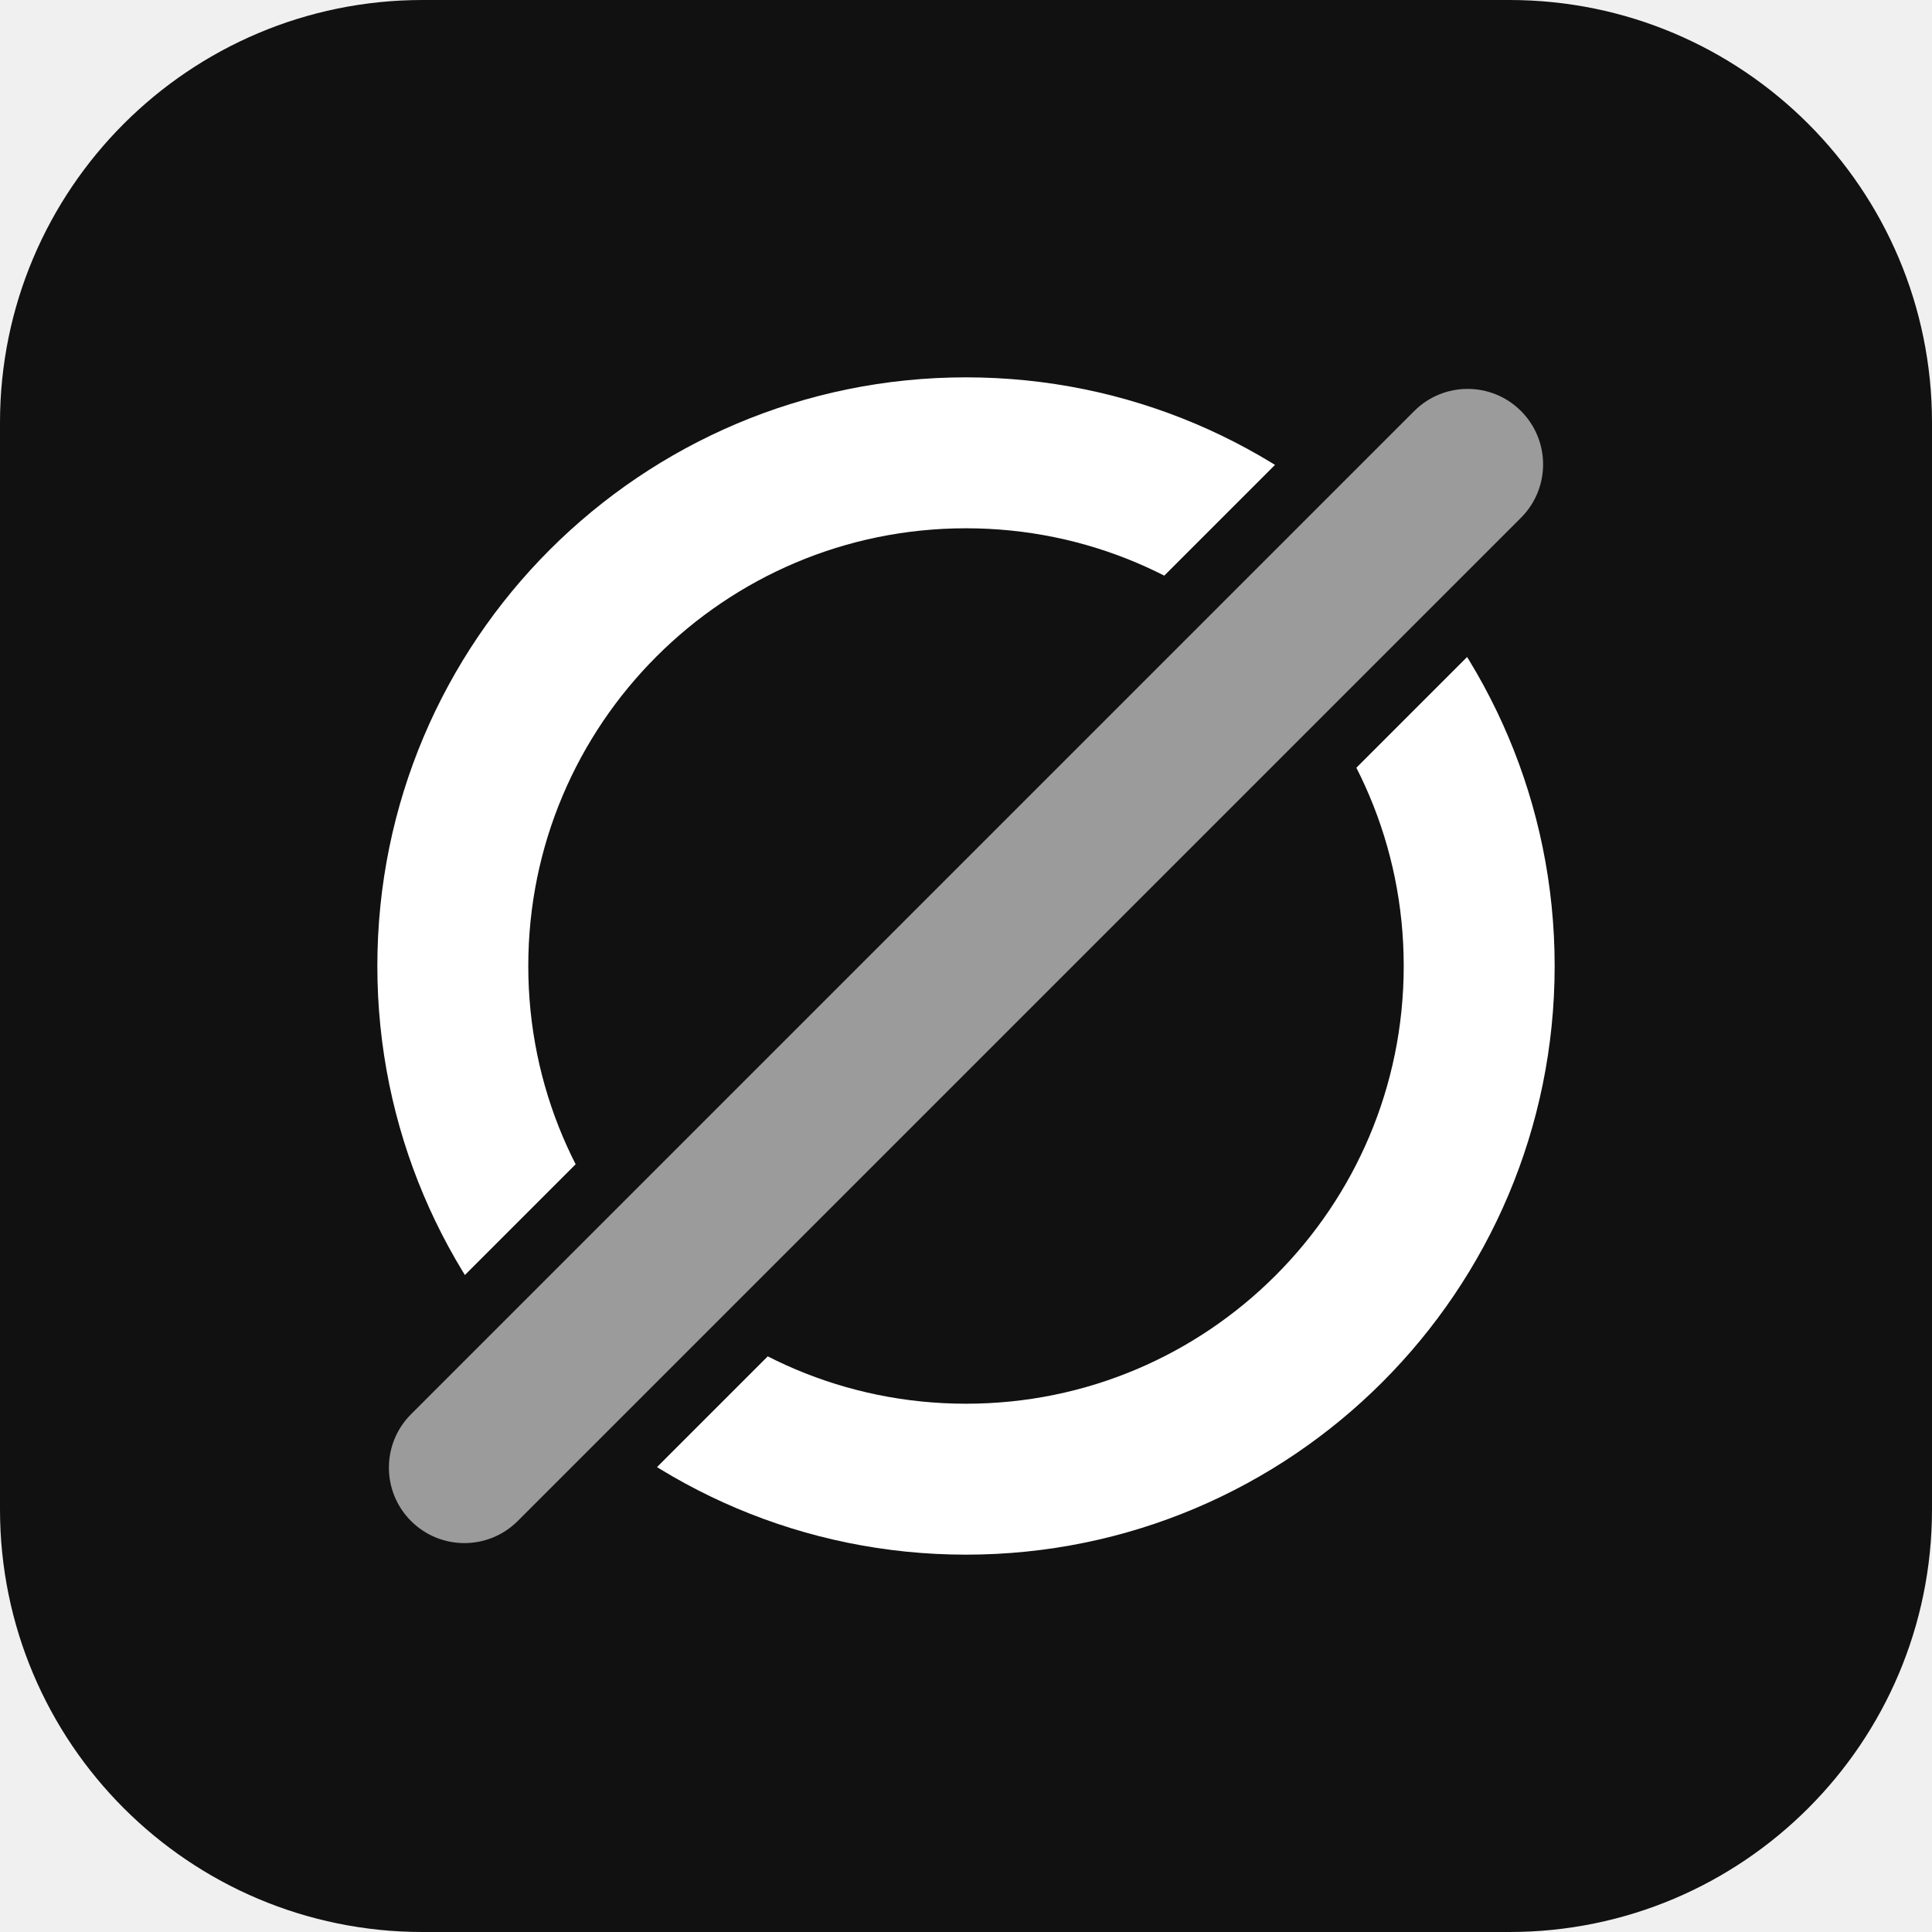
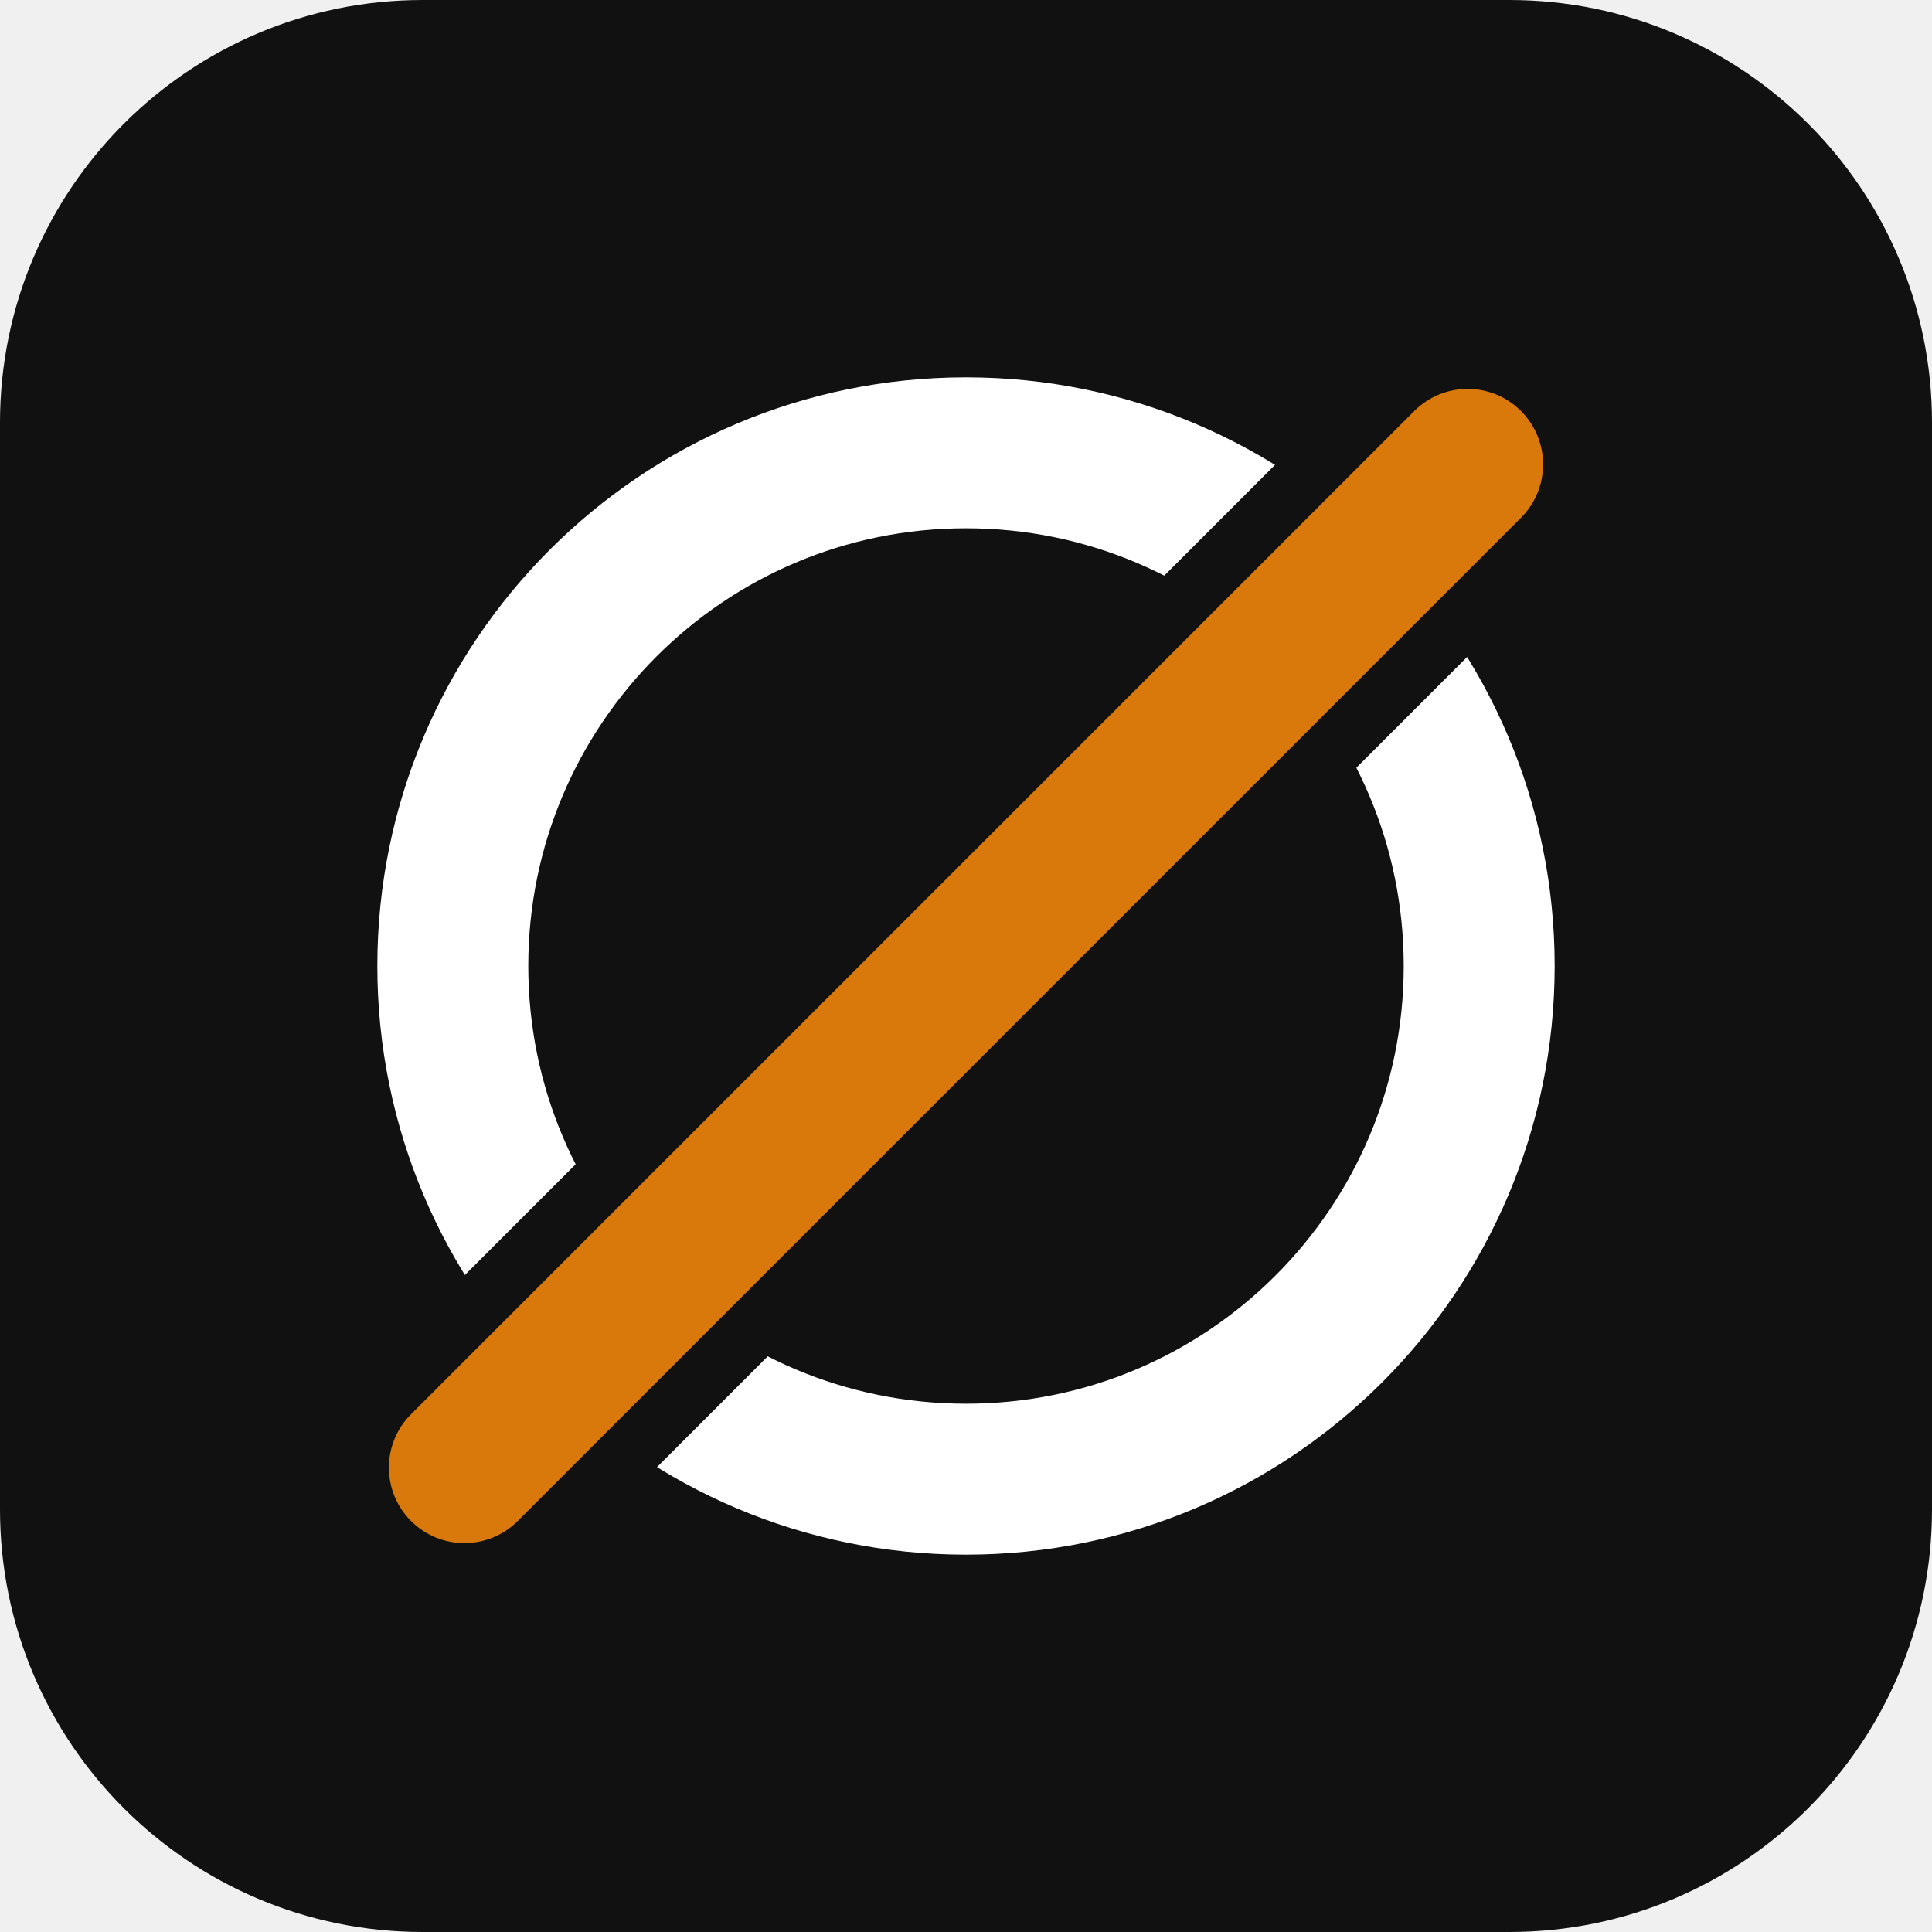
<svg xmlns="http://www.w3.org/2000/svg" viewBox="0 0 64 64">
  <rect width="64" height="64" rx="14" fill="#111111" />
  <circle cx="32" cy="32" r="17" fill="none" stroke="#FFFFFF" stroke-width="5" />
  <circle cx="32" cy="32" r="4" fill="#FFFFFF" />
  <g transform="rotate(-45 32 32)">
    <rect x="3" y="27.5" width="58" height="9" rx="4.5" fill="#111111" />
-     <rect x="6" y="29.5" width="52" height="5" rx="2.5" fill="#9B9B9B" />
+     <rect x="6" y="29.5" width="52" height="5" rx="2.5" fill="#D9790B" />
  </g>
</svg>
